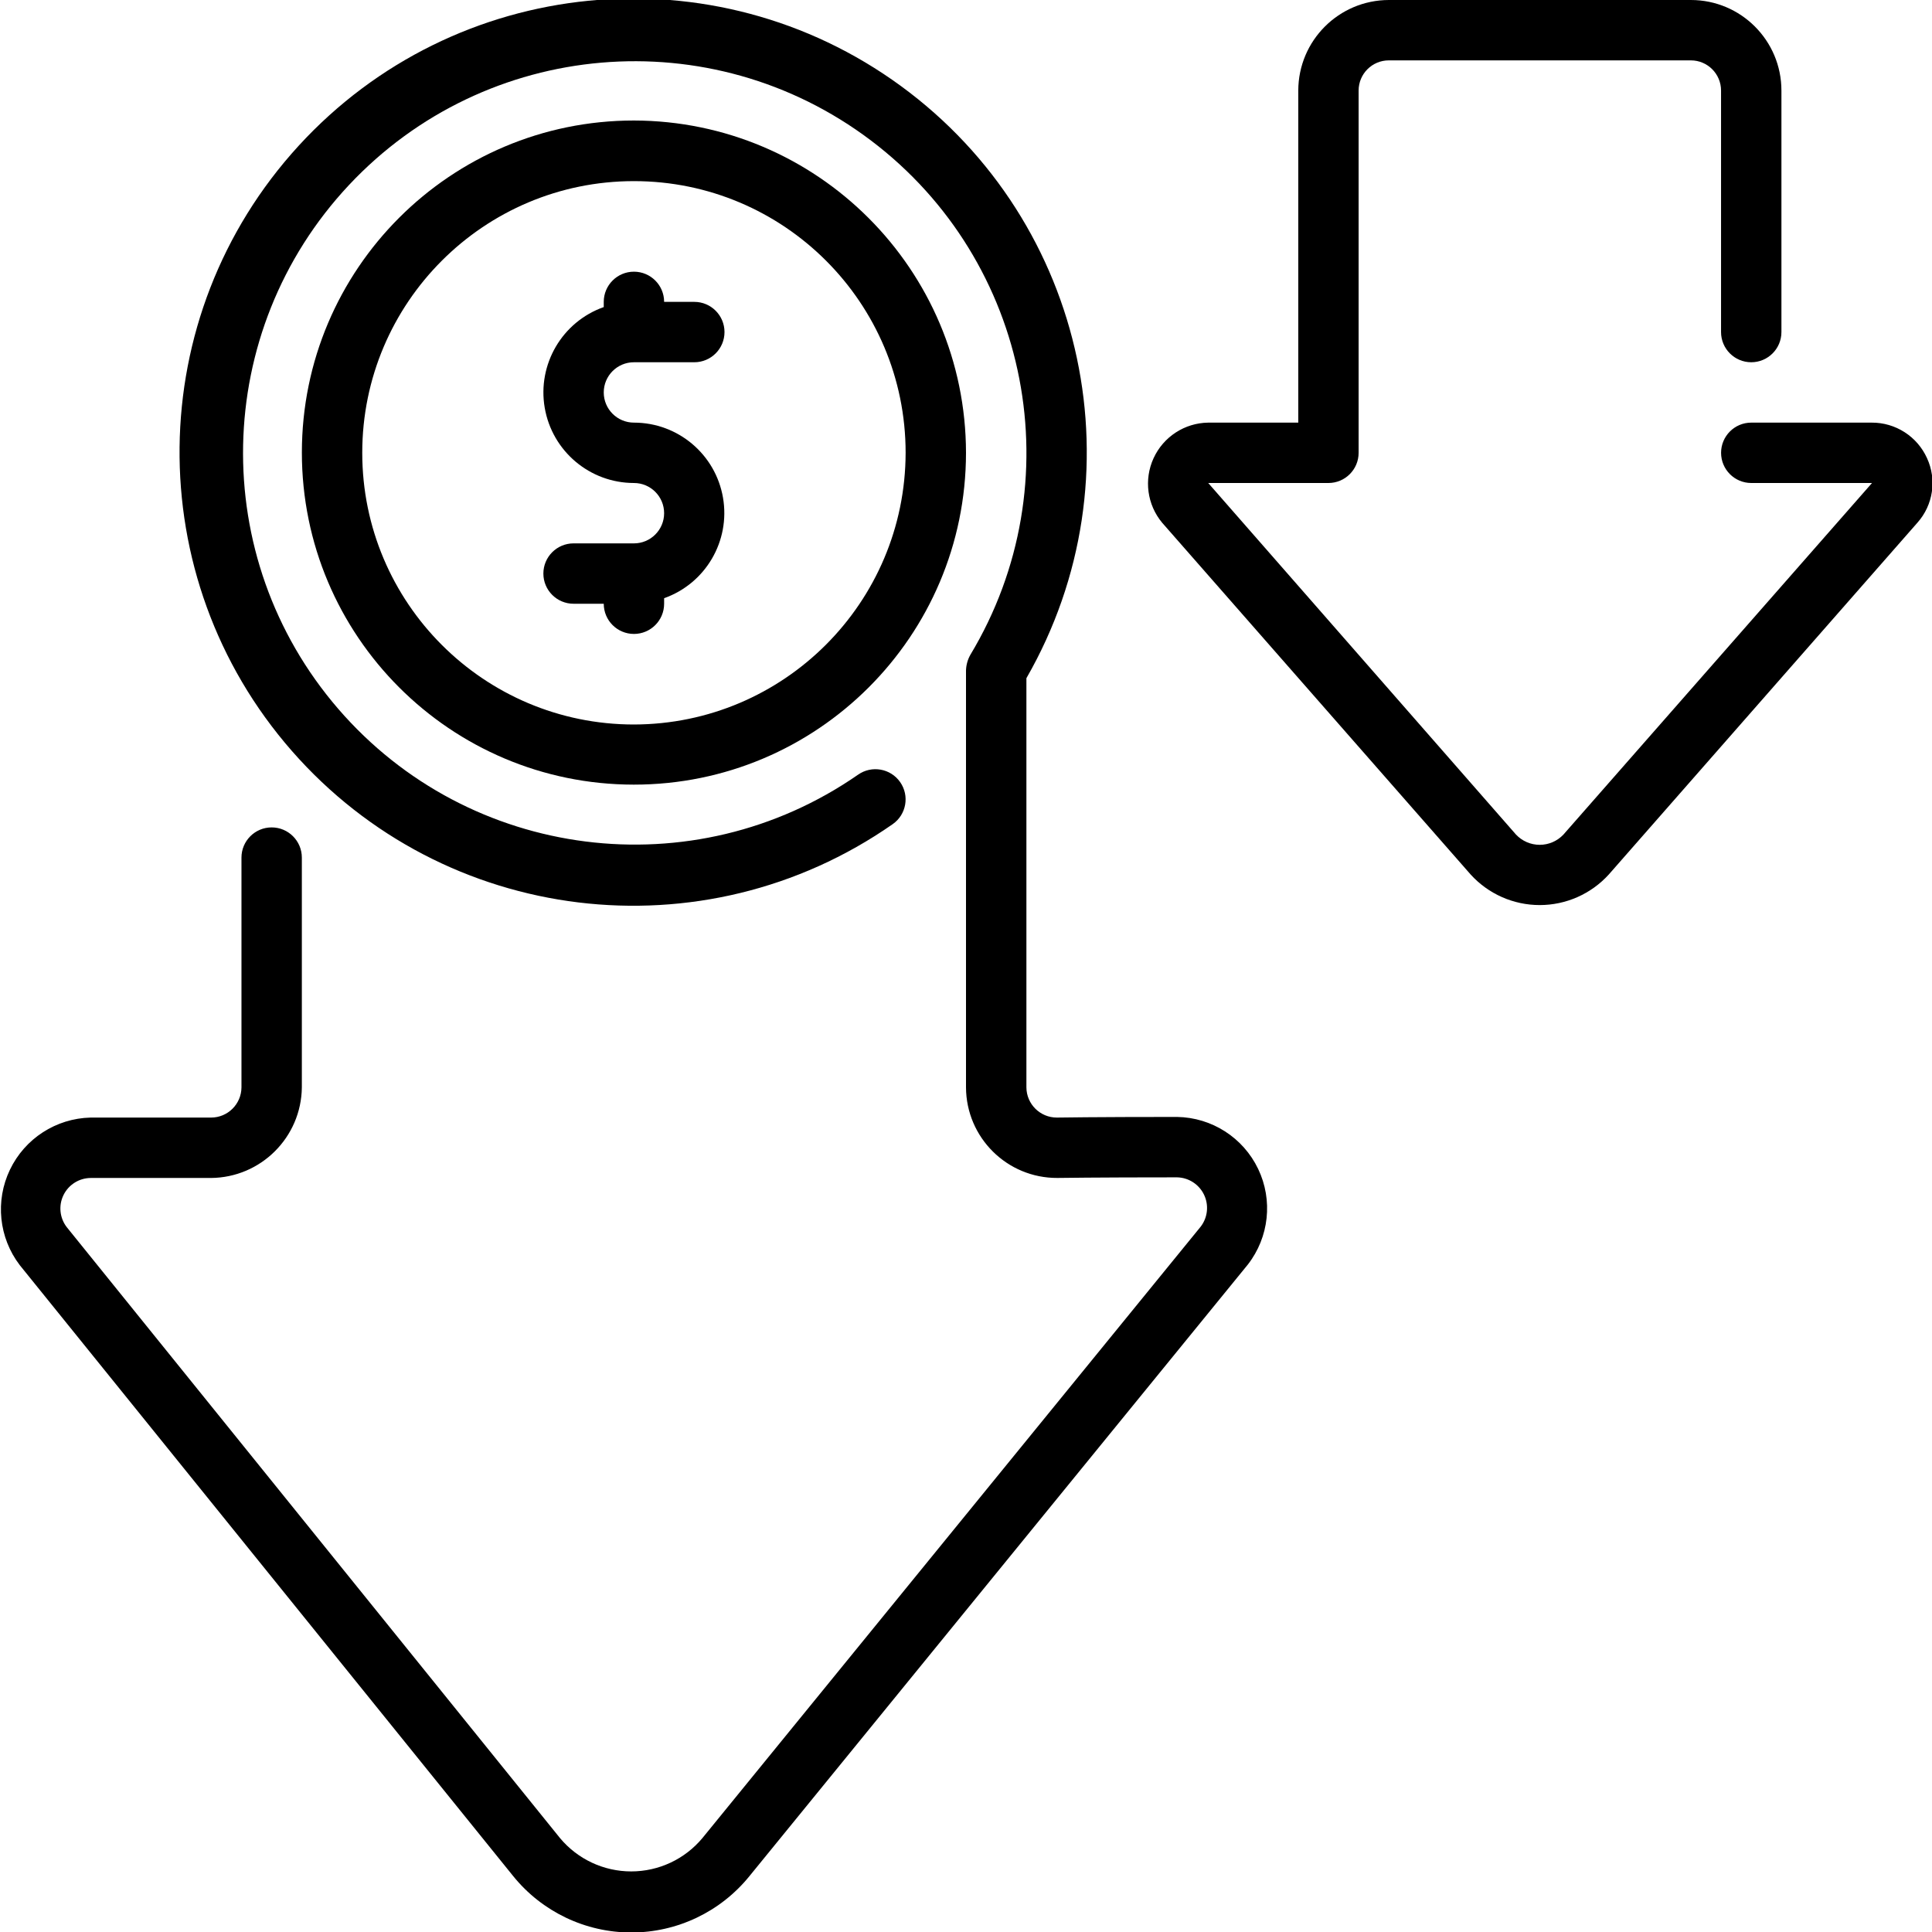
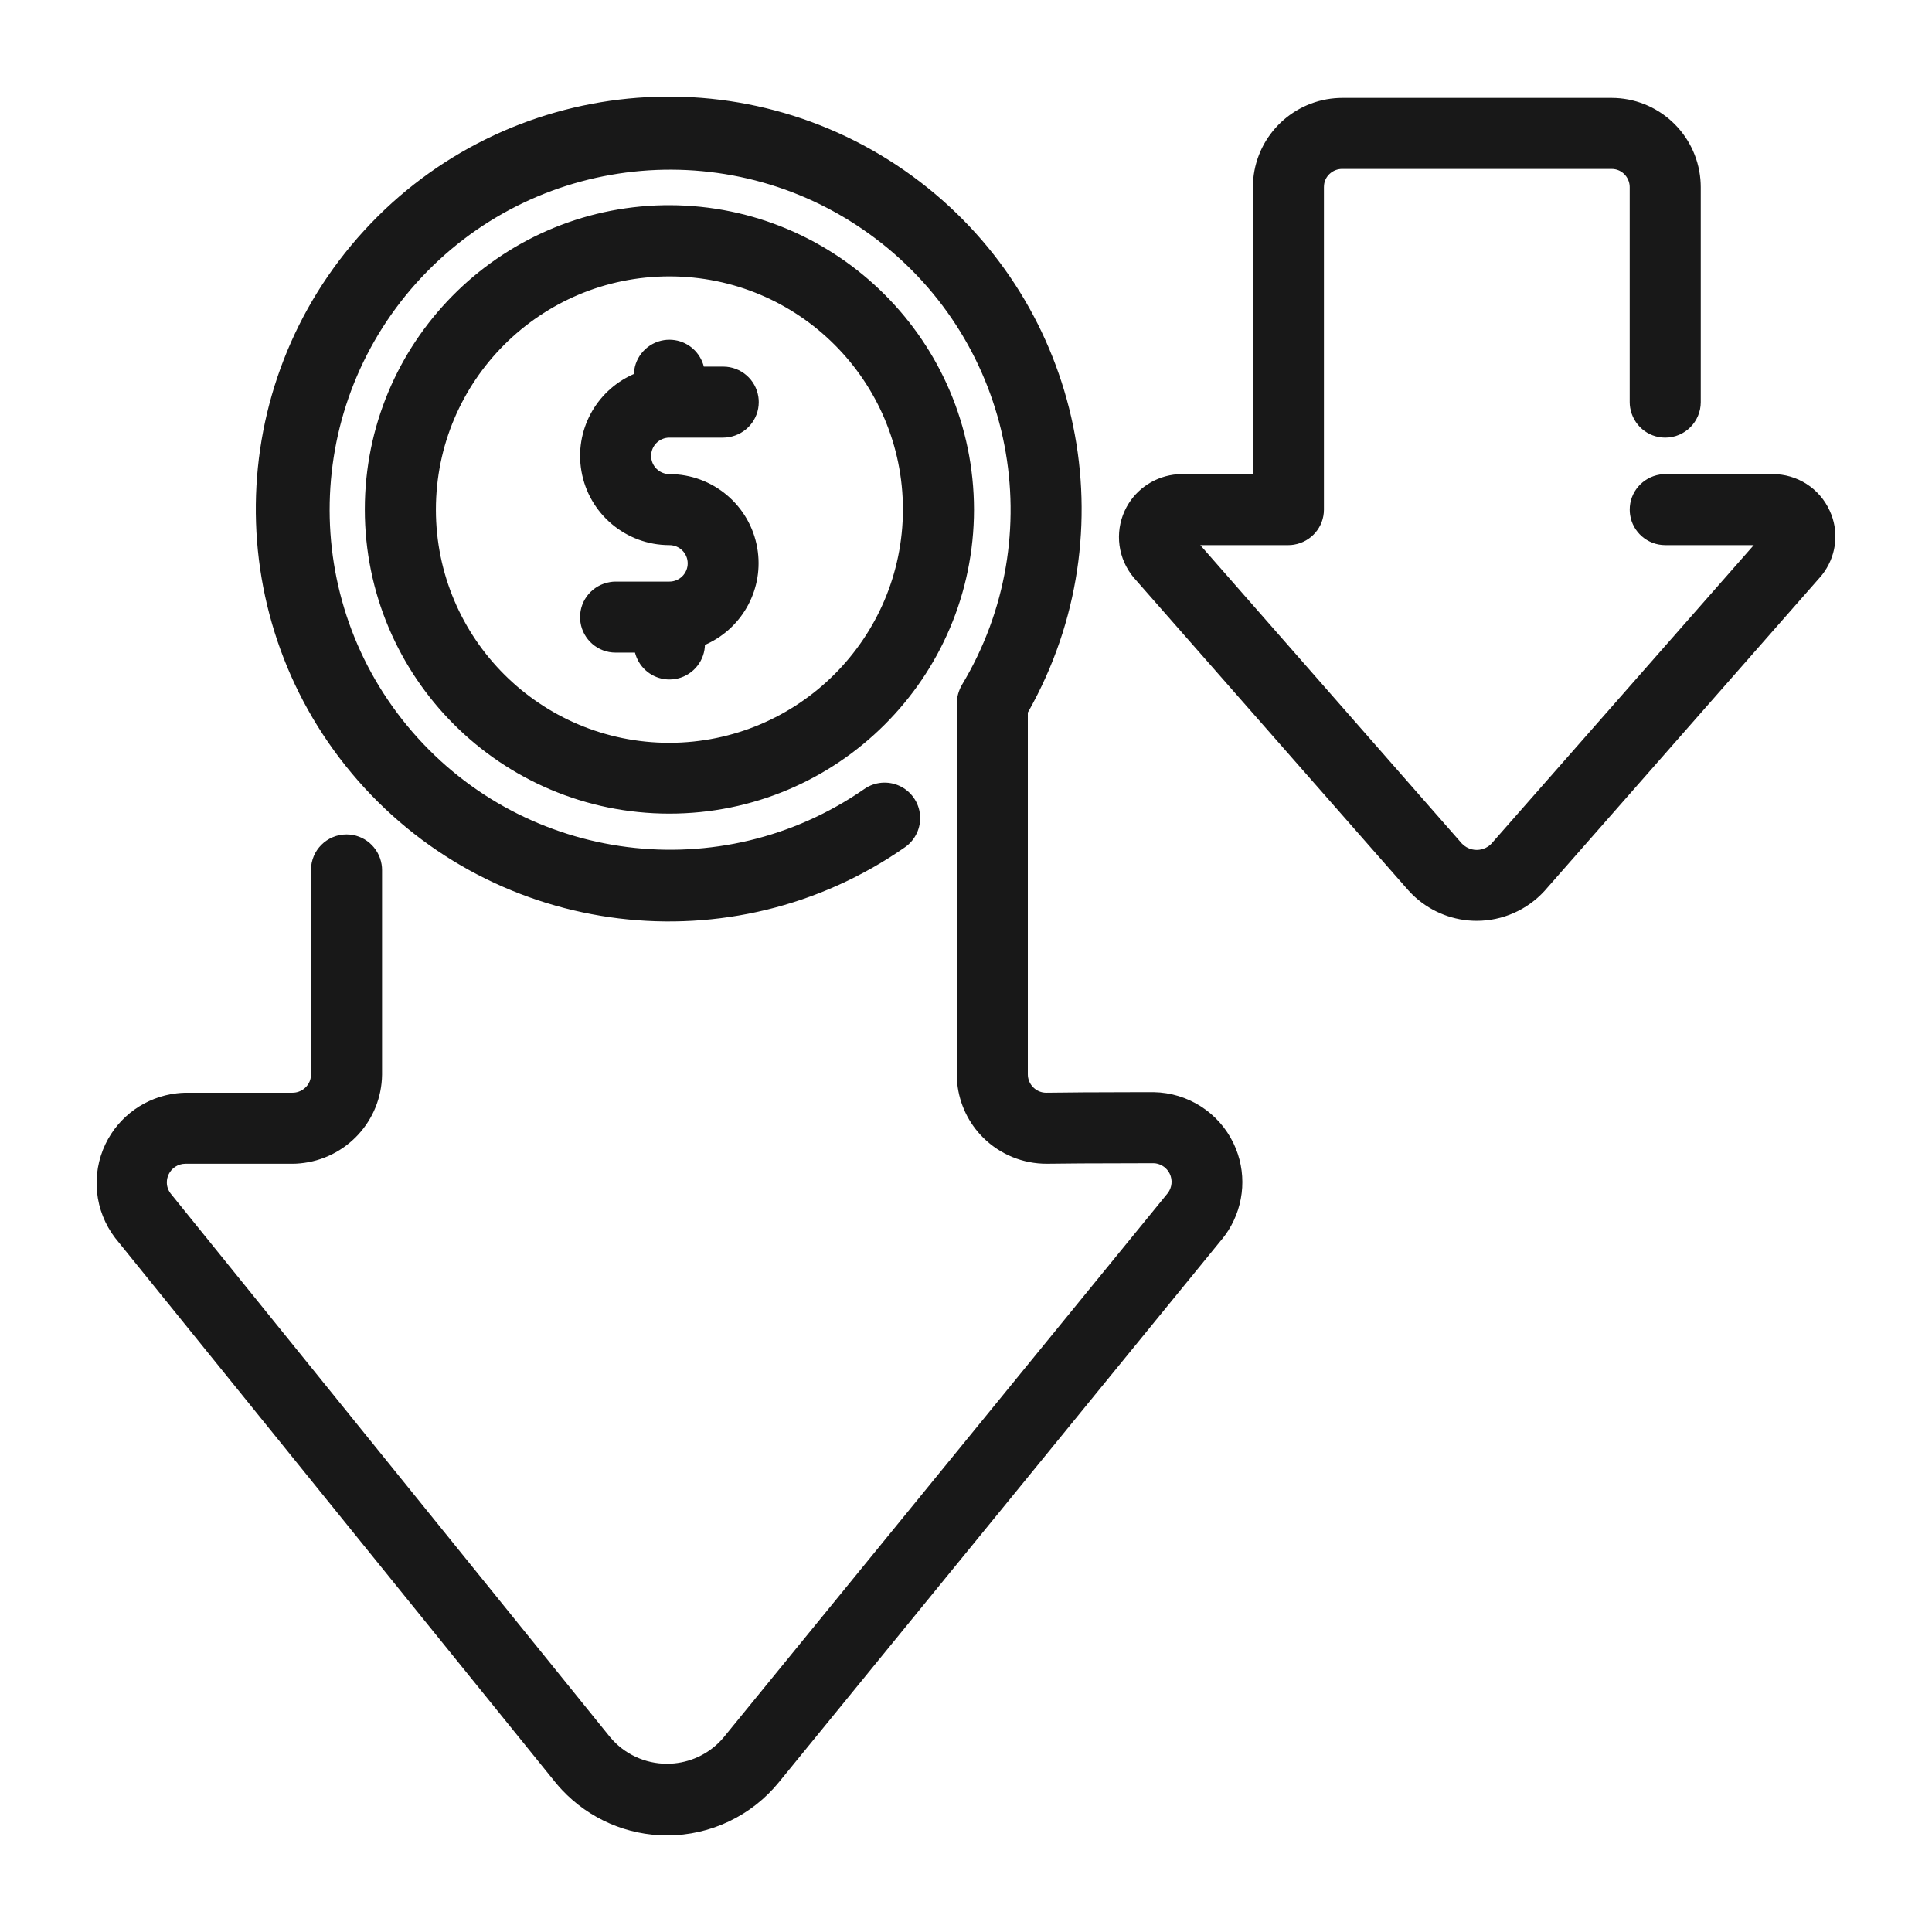
- <svg xmlns="http://www.w3.org/2000/svg" id="Layer_1" data-name="Layer 1" viewBox="0 0 64 64" width="512" height="512">
-   <path d="M17,62.148a5.033,5.033,0,0,0,7.827,0l16.51-20.259A3.03,3.03,0,0,0,38.994,37c-2.747,0-3.985.021-3.983.021a1.007,1.007,0,0,1-1.01-1V22.466A15.026,15.026,0,1,0,29.573,27.3a1,1,0,1,0-1.148-1.638,12.975,12.975,0,1,1,3.718-3.968,1.122,1.122,0,0,0-.143.516V36.021a3.013,3.013,0,0,0,3.027,3c.007,0,1.233-.02,3.967-.02a1.015,1.015,0,0,1,.784,1.629L23.268,60.889a3.071,3.071,0,0,1-4.717,0L2.213,40.653A1.011,1.011,0,0,1,3,39.022H6.988a3.035,3.035,0,0,0,3.011-3V28.409a1,1,0,0,0-2,0v7.612a1.007,1.007,0,0,1-1.01,1H3A3.043,3.043,0,0,0,.656,41.911Z" />
-   <path d="M21,3.992A11,11,0,1,0,32,15,11.024,11.024,0,0,0,21,3.992ZM21,24a9,9,0,1,1,9-9A9.018,9.018,0,0,1,21,24Z" />
-   <path d="M21,12h2a1,1,0,0,0,0-2H22a1,1,0,0,0-2,0v.172A3,3,0,0,0,21,16a1,1,0,1,1,0,2H19a1,1,0,1,0,0,2h1a1,1,0,0,0,2,0v-.184A2.994,2.994,0,0,0,21,14a1,1,0,1,1,0-2Z" />
-   <path d="M58.013,14a1,1,0,1,0,0,2h4L51.789,27.648a1.079,1.079,0,0,1-1.568,0L40.024,16h3.982a1,1,0,0,0,1-1v-12a1,1,0,0,1,1-1H56.012a1,1,0,0,1,1,1v8a1,1,0,0,0,2,0v-8a3,3,0,0,0-3-3H46.007a3.006,3.006,0,0,0-3,3V14H40.024a2.022,2.022,0,0,0-1.523,3.32L48.718,28.97a3.091,3.091,0,0,0,4.574,0L63.517,17.315a1.97,1.97,0,0,0,.318-2.138A2,2,0,0,0,62,14Z" />
+ <svg xmlns="http://www.w3.org/2000/svg" width="100px" height="100px" viewBox="0 0 100 100" version="1.1">
+   <g id="efficient" stroke="none" stroke-width="1" fill="none" fill-rule="evenodd">
+     <path d="M47.231,9.119 C55.823,15.397 58.462,27.017 53.484,36.365 L53.315,36.676 L53.2,36.879 L53.2,55.612 C53.203,56.067 53.526,56.446 53.951,56.538 L54.05,56.554 L54.153,56.559 L56.069,56.54 L58.806,56.531 L59.714,56.53 C61.482,56.559 63.082,57.583 63.846,59.176 C64.544,60.63 64.437,62.334 63.575,63.693 L63.452,63.876 L63.316,64.059 L40.325,92.236 C38.909,93.984 36.779,95 34.528,95 C32.464,95 30.497,94.145 29.087,92.644 L28.906,92.444 L28.731,92.236 L5.963,64.079 C4.893,62.681 4.699,60.801 5.46,59.214 C6.157,57.763 7.547,56.777 9.144,56.59 L9.353,56.57 L9.582,56.559 L15.138,56.559 C15.597,56.561 15.986,56.237 16.075,55.818 L16.091,55.719 L16.097,55.615 L16.097,45.028 C16.097,44.013 16.92,43.19 17.936,43.19 C18.842,43.19 19.603,43.847 19.751,44.738 L19.769,44.881 L19.775,45.028 L19.775,55.622 C19.747,58.02 17.908,59.992 15.538,60.215 L15.34,60.23 L15.135,60.236 L9.587,60.236 C9.221,60.24 8.89,60.45 8.732,60.779 C8.605,61.04 8.605,61.343 8.719,61.59 L8.774,61.692 L8.833,61.777 L31.581,89.917 C32.308,90.789 33.386,91.292 34.523,91.292 C35.519,91.292 36.472,90.905 37.177,90.226 L37.325,90.076 L37.461,89.921 L60.444,61.755 C60.663,61.466 60.702,61.08 60.545,60.753 C60.405,60.463 60.131,60.264 59.824,60.217 L59.707,60.207 L55.927,60.218 L54.185,60.235 C52.953,60.24 51.77,59.757 50.895,58.891 C50.135,58.138 49.66,57.148 49.547,56.08 L49.528,55.85 L49.521,55.615 L49.521,36.392 C49.53,36.068 49.618,35.752 49.784,35.457 C54.432,27.744 52.503,17.772 45.313,12.343 C38.122,6.914 27.988,7.779 21.825,14.349 C15.662,20.918 15.456,31.072 21.347,37.885 C27.239,44.699 37.329,45.974 44.733,40.841 C45.271,40.464 45.969,40.403 46.564,40.68 C47.16,40.957 47.563,41.531 47.62,42.185 C47.678,42.839 47.382,43.475 46.843,43.852 C37.908,50.08 25.713,48.597 18.534,40.41 C11.356,32.223 11.493,19.953 18.853,11.928 C26.212,3.903 38.438,2.693 47.231,9.119 Z M83.406,5.067 C85.815,5.067 87.805,6.91 88.013,9.287 L88.026,9.486 L88.031,9.687 L88.031,20.814 C88.031,21.829 87.207,22.652 86.192,22.652 C85.286,22.652 84.525,21.995 84.377,21.103 L84.359,20.961 L84.353,20.814 L84.353,9.687 C84.353,9.233 84.029,8.849 83.611,8.763 L83.513,8.748 L83.406,8.743 L69.472,8.743 C69.017,8.743 68.632,9.065 68.546,9.482 L68.531,9.58 L68.526,9.687 L68.526,26.377 C68.526,27.283 67.868,28.043 66.976,28.191 L66.834,28.209 L66.687,28.215 L62.127,28.215 L75.666,43.662 C75.809,43.812 75.991,43.916 76.189,43.963 L76.31,43.985 L76.434,43.992 C76.648,43.992 76.856,43.927 77.023,43.815 L77.117,43.743 L77.19,43.674 L90.775,28.215 L86.193,28.215 C85.27,28.215 84.505,27.535 84.374,26.649 L84.359,26.515 L84.354,26.377 C84.354,25.472 85.012,24.712 85.904,24.564 L86.046,24.546 L86.193,24.54 L91.743,24.54 C93.02,24.532 94.182,25.276 94.706,26.436 C95.179,27.457 95.075,28.645 94.441,29.575 L94.324,29.736 L94.193,29.892 L79.949,46.109 C79.048,47.098 77.772,47.662 76.434,47.662 C75.26,47.662 74.131,47.228 73.255,46.443 L73.084,46.281 L72.913,46.103 L58.678,29.891 C57.87,28.927 57.689,27.583 58.214,26.439 C58.681,25.423 59.634,24.722 60.744,24.569 L60.941,24.548 L61.141,24.54 L64.849,24.539 L64.849,9.686 C64.854,7.351 66.593,5.412 68.87,5.108 L69.072,5.086 L69.271,5.072 L69.473,5.067 L83.406,5.067 Z M34.65,10.62 C43.352,10.639 50.401,17.684 50.414,26.378 C50.407,35.073 43.346,42.117 34.641,42.113 C25.936,42.109 18.881,35.058 18.883,26.362 C18.885,17.765 25.786,10.778 34.356,10.622 L34.65,10.62 Z M34.649,14.306 C27.973,14.306 22.562,19.711 22.562,26.377 C22.562,33.044 27.973,38.448 34.648,38.448 C41.318,38.435 46.722,33.038 46.736,26.377 C46.736,19.711 41.324,14.306 34.649,14.306 Z M34.649,17.585 C35.408,17.585 36.066,18.047 36.346,18.723 L36.397,18.86 L36.429,18.975 L37.434,18.976 C38.357,18.976 39.122,19.656 39.253,20.542 L39.268,20.677 L39.273,20.814 C39.273,21.719 38.615,22.479 37.723,22.627 L37.581,22.645 L37.434,22.652 L34.649,22.652 C34.126,22.652 33.702,23.074 33.702,23.596 C33.702,24.117 34.126,24.54 34.649,24.54 C36.896,24.54 38.817,26.157 39.197,28.369 C39.553,30.436 38.468,32.47 36.575,33.341 L36.485,33.379 L36.483,33.469 C36.419,34.327 35.766,35.021 34.927,35.149 L34.786,35.164 L34.649,35.169 C33.889,35.169 33.231,34.707 32.951,34.032 L32.9,33.894 L32.867,33.778 L31.863,33.779 C30.94,33.779 30.176,33.099 30.044,32.213 L30.029,32.078 L30.024,31.941 C30.024,31.036 30.682,30.275 31.574,30.128 L31.717,30.109 L31.863,30.103 L34.649,30.103 C35.171,30.103 35.595,29.68 35.595,29.159 C35.595,28.638 35.171,28.215 34.648,28.215 C32.397,28.214 30.473,26.594 30.093,24.377 C29.737,22.307 30.824,20.27 32.722,19.397 L32.811,19.358 L32.814,19.286 C32.878,18.428 33.531,17.734 34.37,17.606 L34.511,17.59 L34.649,17.585 Z" fill="#181818" fill-rule="nonzero" />
+   </g>
</svg>
